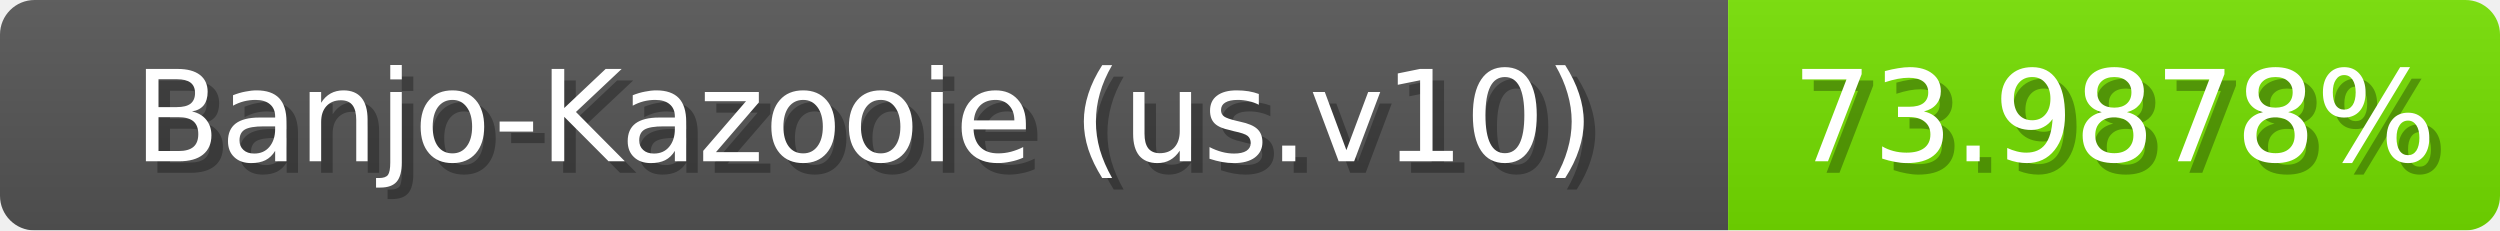
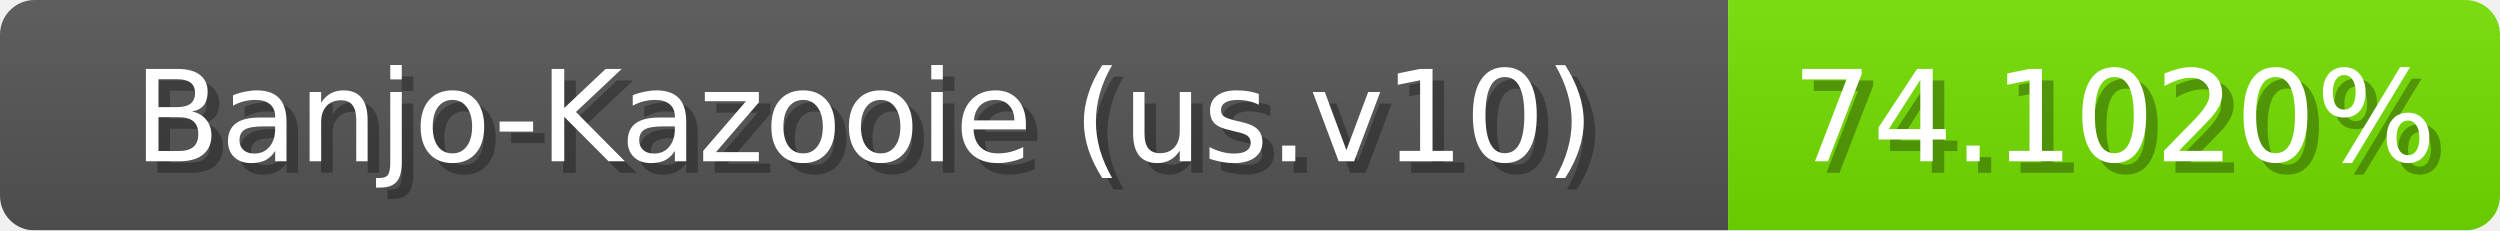
<svg xmlns="http://www.w3.org/2000/svg" width="217" height="20">
  <linearGradient id="b" x2="0" y2="100%">
    <stop offset="0" stop-color="#bbb" stop-opacity=".1" />
    <stop offset="1" stop-opacity=".1" />
  </linearGradient>
  <mask id="anybadge_1">
    <rect width="217" height="20" rx="3" fill="#fff" />
  </mask>
  <g mask="url(#anybadge_1)">
    <path fill="#555" d="M0 0h150v20H0z" />
-     <path fill="#75e000" d="M150 0h67v20H150z" />
+     <path fill="#74e000" d="M150 0h67v20H150z" />
    <path fill="url(#b)" d="M0 0h217v20H0z" />
  </g>
  <g fill="#fff" text-anchor="middle" font-family="DejaVu Sans,Verdana,Geneva,sans-serif" font-size="11">
    <text x="76.0" y="15" fill="#010101" fill-opacity=".3">Banjo-Kazooie (us.v10)</text>
    <text x="75.0" y="14">Banjo-Kazooie (us.v10)</text>
  </g>
  <g fill="#fff" text-anchor="middle" font-family="DejaVu Sans,Verdana,Geneva,sans-serif" font-size="11">
-     <text x="184.5" y="15" fill="#010101" fill-opacity=".3">73.9878%</text>
-     <text x="183.5" y="14">73.9878%</text>
+     <text x="184.5" y="15" fill="#010101" fill-opacity=".3">74.1020%</text>
+     <text x="183.5" y="14">74.1020%</text>
  </g>
</svg>
